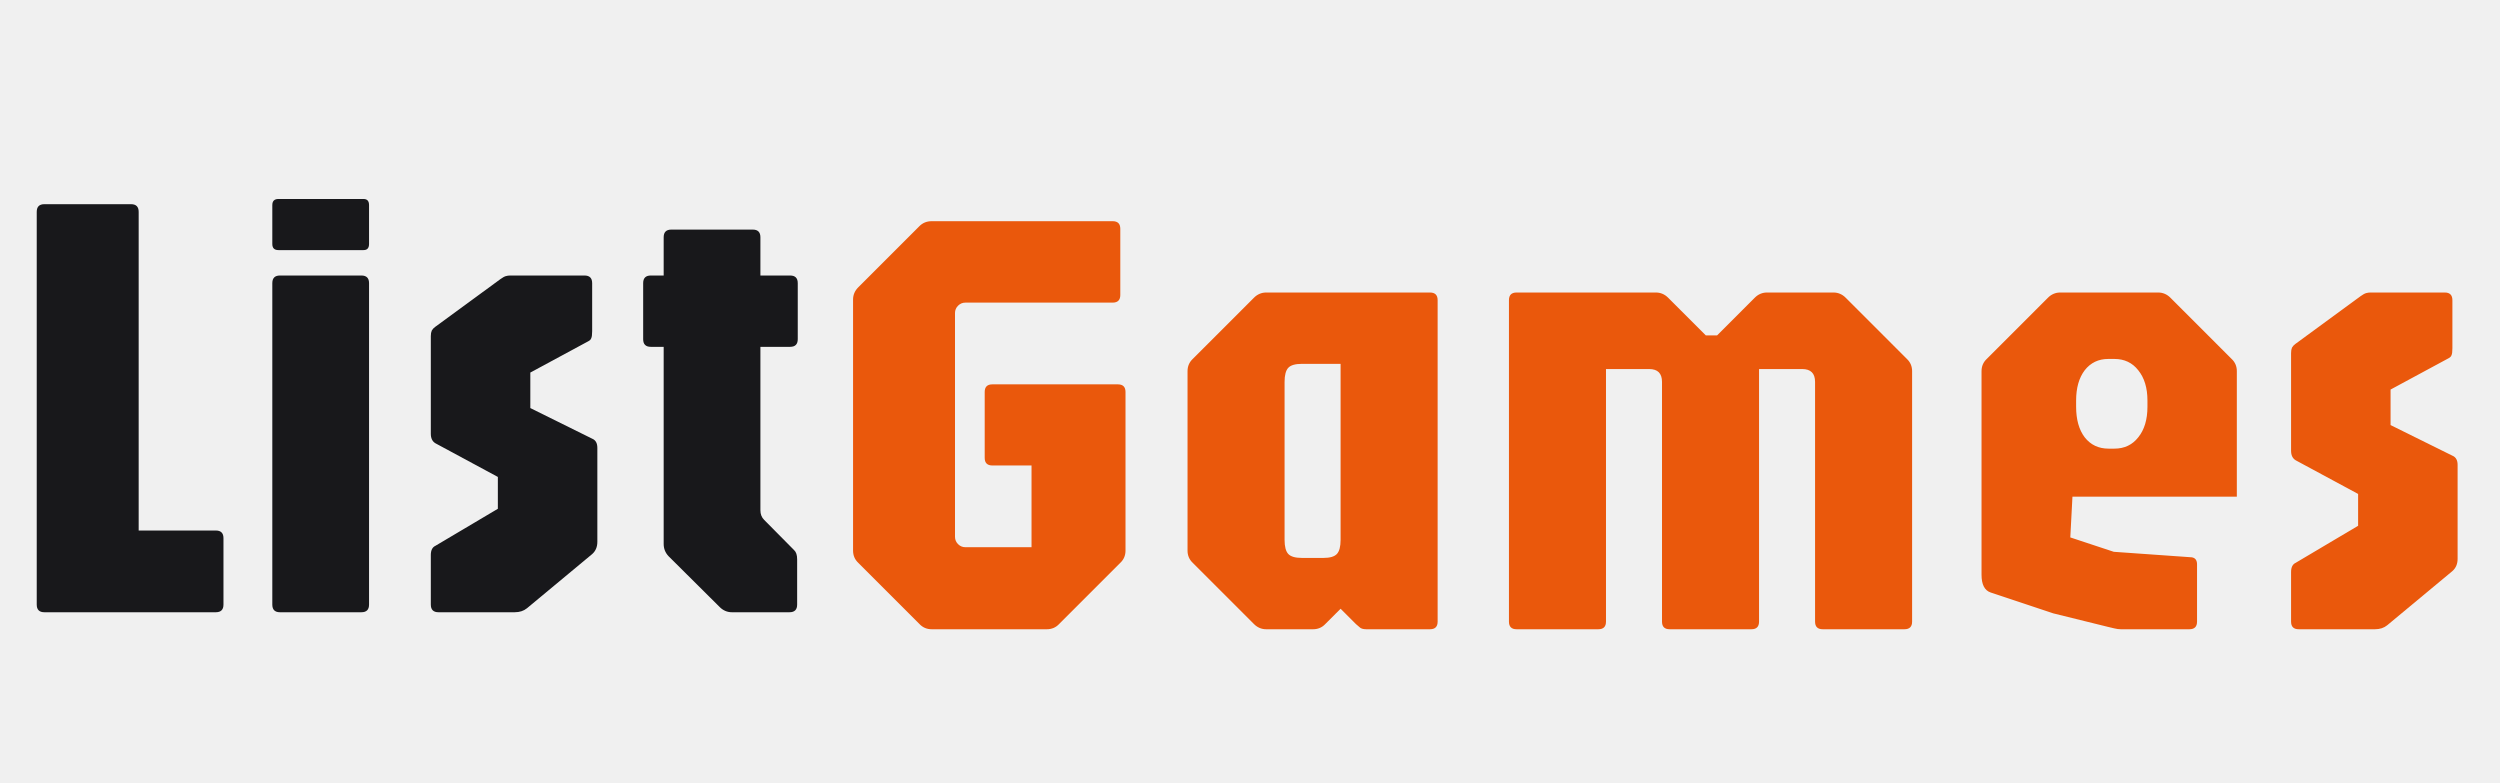
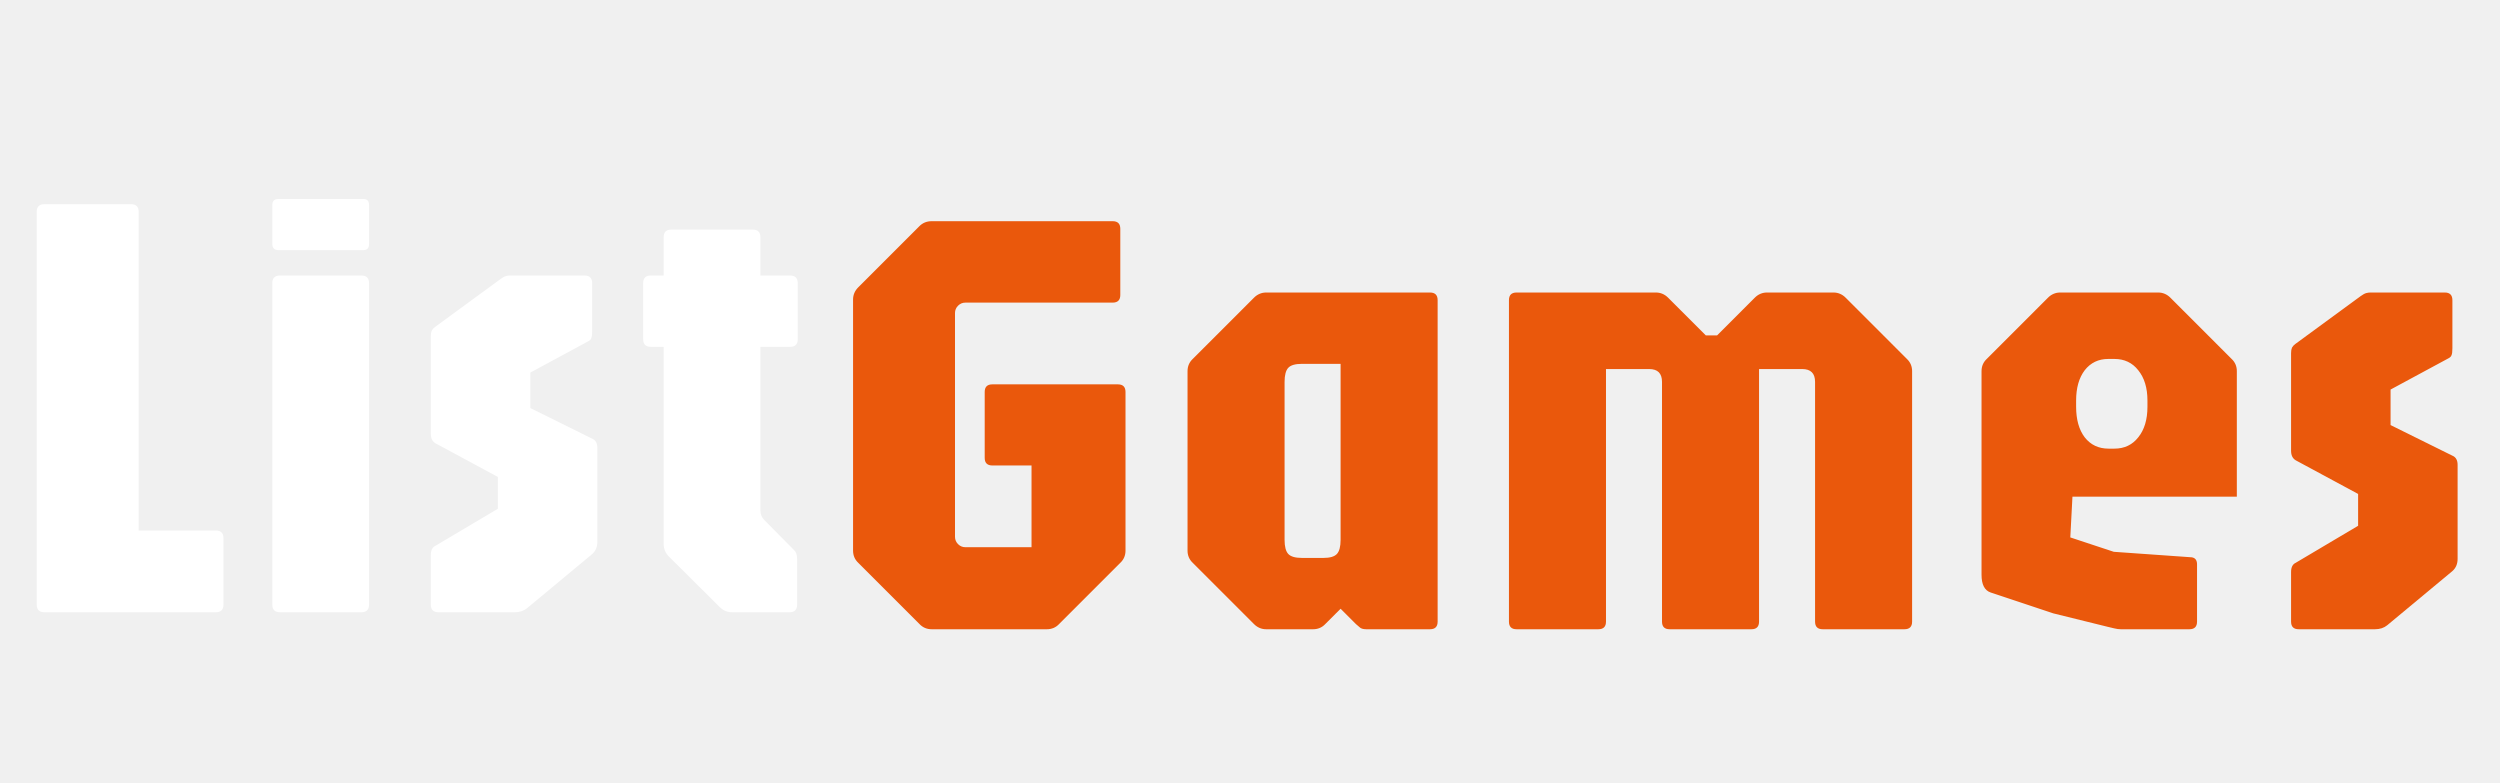
<svg xmlns="http://www.w3.org/2000/svg" width="147" height="46" viewBox="0 0 147 46" fill="none">
  <g id="Component 1">
-     <path id="List" d="M2.61 36C2.31 36 2.16 35.85 2.16 35.55V12.456C2.16 12.156 2.31 12.006 2.61 12.006H7.704C8.004 12.006 8.154 12.156 8.154 12.456V31.194H12.69C12.99 31.194 13.14 31.344 13.14 31.644V35.55C13.14 35.85 12.99 36 12.69 36H2.61ZM16.462 36C16.162 36 16.012 35.85 16.012 35.55V16.65C16.012 16.35 16.162 16.2 16.462 16.2H21.25C21.55 16.2 21.7 16.35 21.7 16.65V35.55C21.7 35.85 21.55 36 21.25 36H16.462ZM16.372 14.706C16.132 14.706 16.012 14.586 16.012 14.346V12.06C16.012 11.82 16.132 11.7 16.372 11.7H21.376C21.592 11.7 21.7 11.82 21.7 12.06V14.346C21.7 14.586 21.592 14.706 21.376 14.706H16.372ZM25.782 36C25.483 36 25.332 35.85 25.332 35.55V32.634C25.332 32.358 25.422 32.178 25.602 32.094L29.274 29.916V28.044L25.602 26.064C25.422 25.956 25.332 25.77 25.332 25.506V19.764C25.332 19.632 25.351 19.524 25.387 19.44C25.434 19.356 25.5 19.284 25.584 19.224L29.419 16.416C29.55 16.32 29.659 16.26 29.742 16.236C29.826 16.212 29.91 16.2 29.994 16.2H34.368C34.669 16.2 34.819 16.35 34.819 16.65V19.476C34.819 19.68 34.8 19.818 34.764 19.89C34.74 19.962 34.681 20.022 34.584 20.07L31.183 21.906V23.994L34.819 25.794C35.023 25.878 35.124 26.058 35.124 26.334V31.86C35.124 32.16 35.023 32.4 34.819 32.58L30.985 35.766C30.793 35.922 30.552 36 30.265 36H25.782ZM43.038 36C42.762 36 42.522 35.898 42.318 35.694L39.312 32.706C39.12 32.502 39.024 32.262 39.024 31.986V20.394H38.268C37.968 20.394 37.818 20.244 37.818 19.944V16.65C37.818 16.35 37.968 16.2 38.268 16.2H39.024V13.95C39.024 13.65 39.174 13.5 39.474 13.5H44.262C44.562 13.5 44.712 13.65 44.712 13.95V16.2H46.458C46.758 16.2 46.908 16.35 46.908 16.65V19.944C46.908 20.244 46.758 20.394 46.458 20.394H44.712V30.006C44.712 30.234 44.784 30.42 44.928 30.564L46.692 32.346C46.812 32.454 46.872 32.634 46.872 32.886V35.55C46.872 35.85 46.722 36 46.422 36H43.038Z" fill="#18181B" />
+     <path id="List" d="M2.61 36C2.31 36 2.16 35.85 2.16 35.55V12.456C2.16 12.156 2.31 12.006 2.61 12.006H7.704C8.004 12.006 8.154 12.156 8.154 12.456V31.194H12.69C12.99 31.194 13.14 31.344 13.14 31.644V35.55C13.14 35.85 12.99 36 12.69 36H2.61ZM16.462 36C16.162 36 16.012 35.85 16.012 35.55V16.65C16.012 16.35 16.162 16.2 16.462 16.2H21.25C21.55 16.2 21.7 16.35 21.7 16.65V35.55C21.7 35.85 21.55 36 21.25 36H16.462ZM16.372 14.706C16.132 14.706 16.012 14.586 16.012 14.346V12.06C16.012 11.82 16.132 11.7 16.372 11.7H21.376C21.592 11.7 21.7 11.82 21.7 12.06V14.346C21.7 14.586 21.592 14.706 21.376 14.706H16.372ZM25.782 36C25.483 36 25.332 35.85 25.332 35.55V32.634C25.332 32.358 25.422 32.178 25.602 32.094L29.274 29.916V28.044L25.602 26.064C25.422 25.956 25.332 25.77 25.332 25.506V19.764C25.332 19.632 25.351 19.524 25.387 19.44C25.434 19.356 25.5 19.284 25.584 19.224L29.419 16.416C29.55 16.32 29.659 16.26 29.742 16.236C29.826 16.212 29.91 16.2 29.994 16.2H34.368C34.669 16.2 34.819 16.35 34.819 16.65V19.476C34.819 19.68 34.8 19.818 34.764 19.89C34.74 19.962 34.681 20.022 34.584 20.07L31.183 21.906V23.994L34.819 25.794C35.023 25.878 35.124 26.058 35.124 26.334V31.86C35.124 32.16 35.023 32.4 34.819 32.58L30.985 35.766C30.793 35.922 30.552 36 30.265 36H25.782ZM43.038 36C42.762 36 42.522 35.898 42.318 35.694L39.312 32.706C39.12 32.502 39.024 32.262 39.024 31.986V20.394H38.268C37.968 20.394 37.818 20.244 37.818 19.944V16.65C37.818 16.35 37.968 16.2 38.268 16.2H39.024V13.95C39.024 13.65 39.174 13.5 39.474 13.5H44.262C44.562 13.5 44.712 13.65 44.712 13.95V16.2H46.458C46.758 16.2 46.908 16.35 46.908 16.65V19.944C46.908 20.244 46.758 20.394 46.458 20.394H44.712V30.006C44.712 30.234 44.784 30.42 44.928 30.564L46.692 32.346C46.812 32.454 46.872 32.634 46.872 32.886V35.55C46.872 35.85 46.722 36 46.422 36H43.038Z" fill="#ffffff" />
    <path id="Games" d="M54.786 37C54.498 37 54.258 36.898 54.066 36.694L50.466 33.094C50.262 32.902 50.16 32.662 50.16 32.374V17.614C50.16 17.338 50.262 17.098 50.466 16.894L54.066 13.294C54.258 13.102 54.498 13.006 54.786 13.006H65.424C65.724 13.006 65.874 13.156 65.874 13.456V17.344C65.874 17.644 65.724 17.794 65.424 17.794H56.766C56.598 17.794 56.454 17.854 56.334 17.974C56.214 18.094 56.154 18.238 56.154 18.406V31.564C56.154 31.732 56.214 31.876 56.334 31.996C56.454 32.116 56.598 32.176 56.766 32.176H60.654V27.37H58.35C58.05 27.37 57.9 27.22 57.9 26.92V23.05C57.9 22.75 58.05 22.6 58.35 22.6H65.73C66.03 22.6 66.18 22.75 66.18 23.05V32.374C66.18 32.662 66.078 32.902 65.874 33.094L62.274 36.694C62.082 36.898 61.842 37 61.554 37H54.786ZM74.453 37C74.177 37 73.937 36.898 73.733 36.694L70.133 33.094C69.929 32.902 69.827 32.662 69.827 32.374V21.826C69.827 21.538 69.929 21.298 70.133 21.106L73.733 17.506C73.937 17.302 74.177 17.2 74.453 17.2H84.083C84.383 17.2 84.533 17.35 84.533 17.65V36.55C84.533 36.85 84.383 37 84.083 37H80.339C80.183 37 80.063 36.97 79.979 36.91C79.907 36.85 79.823 36.778 79.727 36.694L78.827 35.794L77.927 36.694C77.735 36.898 77.495 37 77.207 37H74.453ZM76.559 32.806H77.819C78.203 32.806 78.467 32.728 78.611 32.572C78.755 32.416 78.827 32.14 78.827 31.744V21.394H76.559C76.163 21.394 75.893 21.472 75.749 21.628C75.605 21.784 75.533 22.06 75.533 22.456V31.744C75.533 32.14 75.605 32.416 75.749 32.572C75.893 32.728 76.163 32.806 76.559 32.806ZM89.176 37C88.876 37 88.726 36.85 88.726 36.55V17.65C88.726 17.35 88.876 17.2 89.176 17.2H97.366C97.642 17.2 97.882 17.302 98.086 17.506L100.3 19.72H100.966L103.18 17.506C103.384 17.302 103.624 17.2 103.9 17.2H107.806C108.082 17.2 108.322 17.302 108.526 17.506L112.126 21.106C112.33 21.298 112.432 21.538 112.432 21.826V36.55C112.432 36.85 112.282 37 111.982 37H107.176C106.876 37 106.726 36.85 106.726 36.55V22.456C106.726 21.952 106.474 21.7 105.97 21.7H103.432V36.55C103.432 36.85 103.282 37 102.982 37H98.176C97.876 37 97.726 36.85 97.726 36.55V22.456C97.726 21.952 97.474 21.7 96.97 21.7H94.432V36.55C94.432 36.85 94.282 37 93.982 37H89.176ZM124.704 37C124.584 37 124.452 36.982 124.308 36.946C124.176 36.91 124.05 36.88 123.93 36.856L120.726 36.064L117.054 34.84C116.694 34.72 116.514 34.372 116.514 33.796V21.826C116.514 21.538 116.616 21.298 116.82 21.106L120.42 17.506C120.624 17.302 120.864 17.2 121.14 17.2H126.9C127.176 17.2 127.416 17.302 127.62 17.506L131.22 21.106C131.424 21.298 131.526 21.538 131.526 21.826V29.206H121.86L121.734 31.6L124.29 32.446L128.88 32.77C129.084 32.806 129.186 32.944 129.186 33.184V36.55C129.186 36.85 129.036 37 128.736 37H124.704ZM123.984 26.38H124.326C124.914 26.38 125.382 26.158 125.73 25.714C126.09 25.27 126.27 24.67 126.27 23.914V23.554C126.27 22.81 126.09 22.216 125.73 21.772C125.382 21.328 124.914 21.106 124.326 21.106H123.966C123.39 21.106 122.928 21.328 122.58 21.772C122.244 22.216 122.076 22.81 122.076 23.554V23.914C122.076 24.67 122.244 25.27 122.58 25.714C122.928 26.158 123.396 26.38 123.984 26.38ZM135.165 37C134.865 37 134.715 36.85 134.715 36.55V33.634C134.715 33.358 134.805 33.178 134.985 33.094L138.657 30.916V29.044L134.985 27.064C134.805 26.956 134.715 26.77 134.715 26.506V20.764C134.715 20.632 134.733 20.524 134.769 20.44C134.817 20.356 134.883 20.284 134.967 20.224L138.801 17.416C138.933 17.32 139.041 17.26 139.125 17.236C139.209 17.212 139.293 17.2 139.377 17.2H143.751C144.051 17.2 144.201 17.35 144.201 17.65V20.476C144.201 20.68 144.183 20.818 144.147 20.89C144.123 20.962 144.063 21.022 143.967 21.07L140.565 22.906V24.994L144.201 26.794C144.405 26.878 144.507 27.058 144.507 27.334V32.86C144.507 33.16 144.405 33.4 144.201 33.58L140.367 36.766C140.175 36.922 139.935 37 139.647 37H135.165Z" fill="#EA580C" />
  </g>
</svg>
